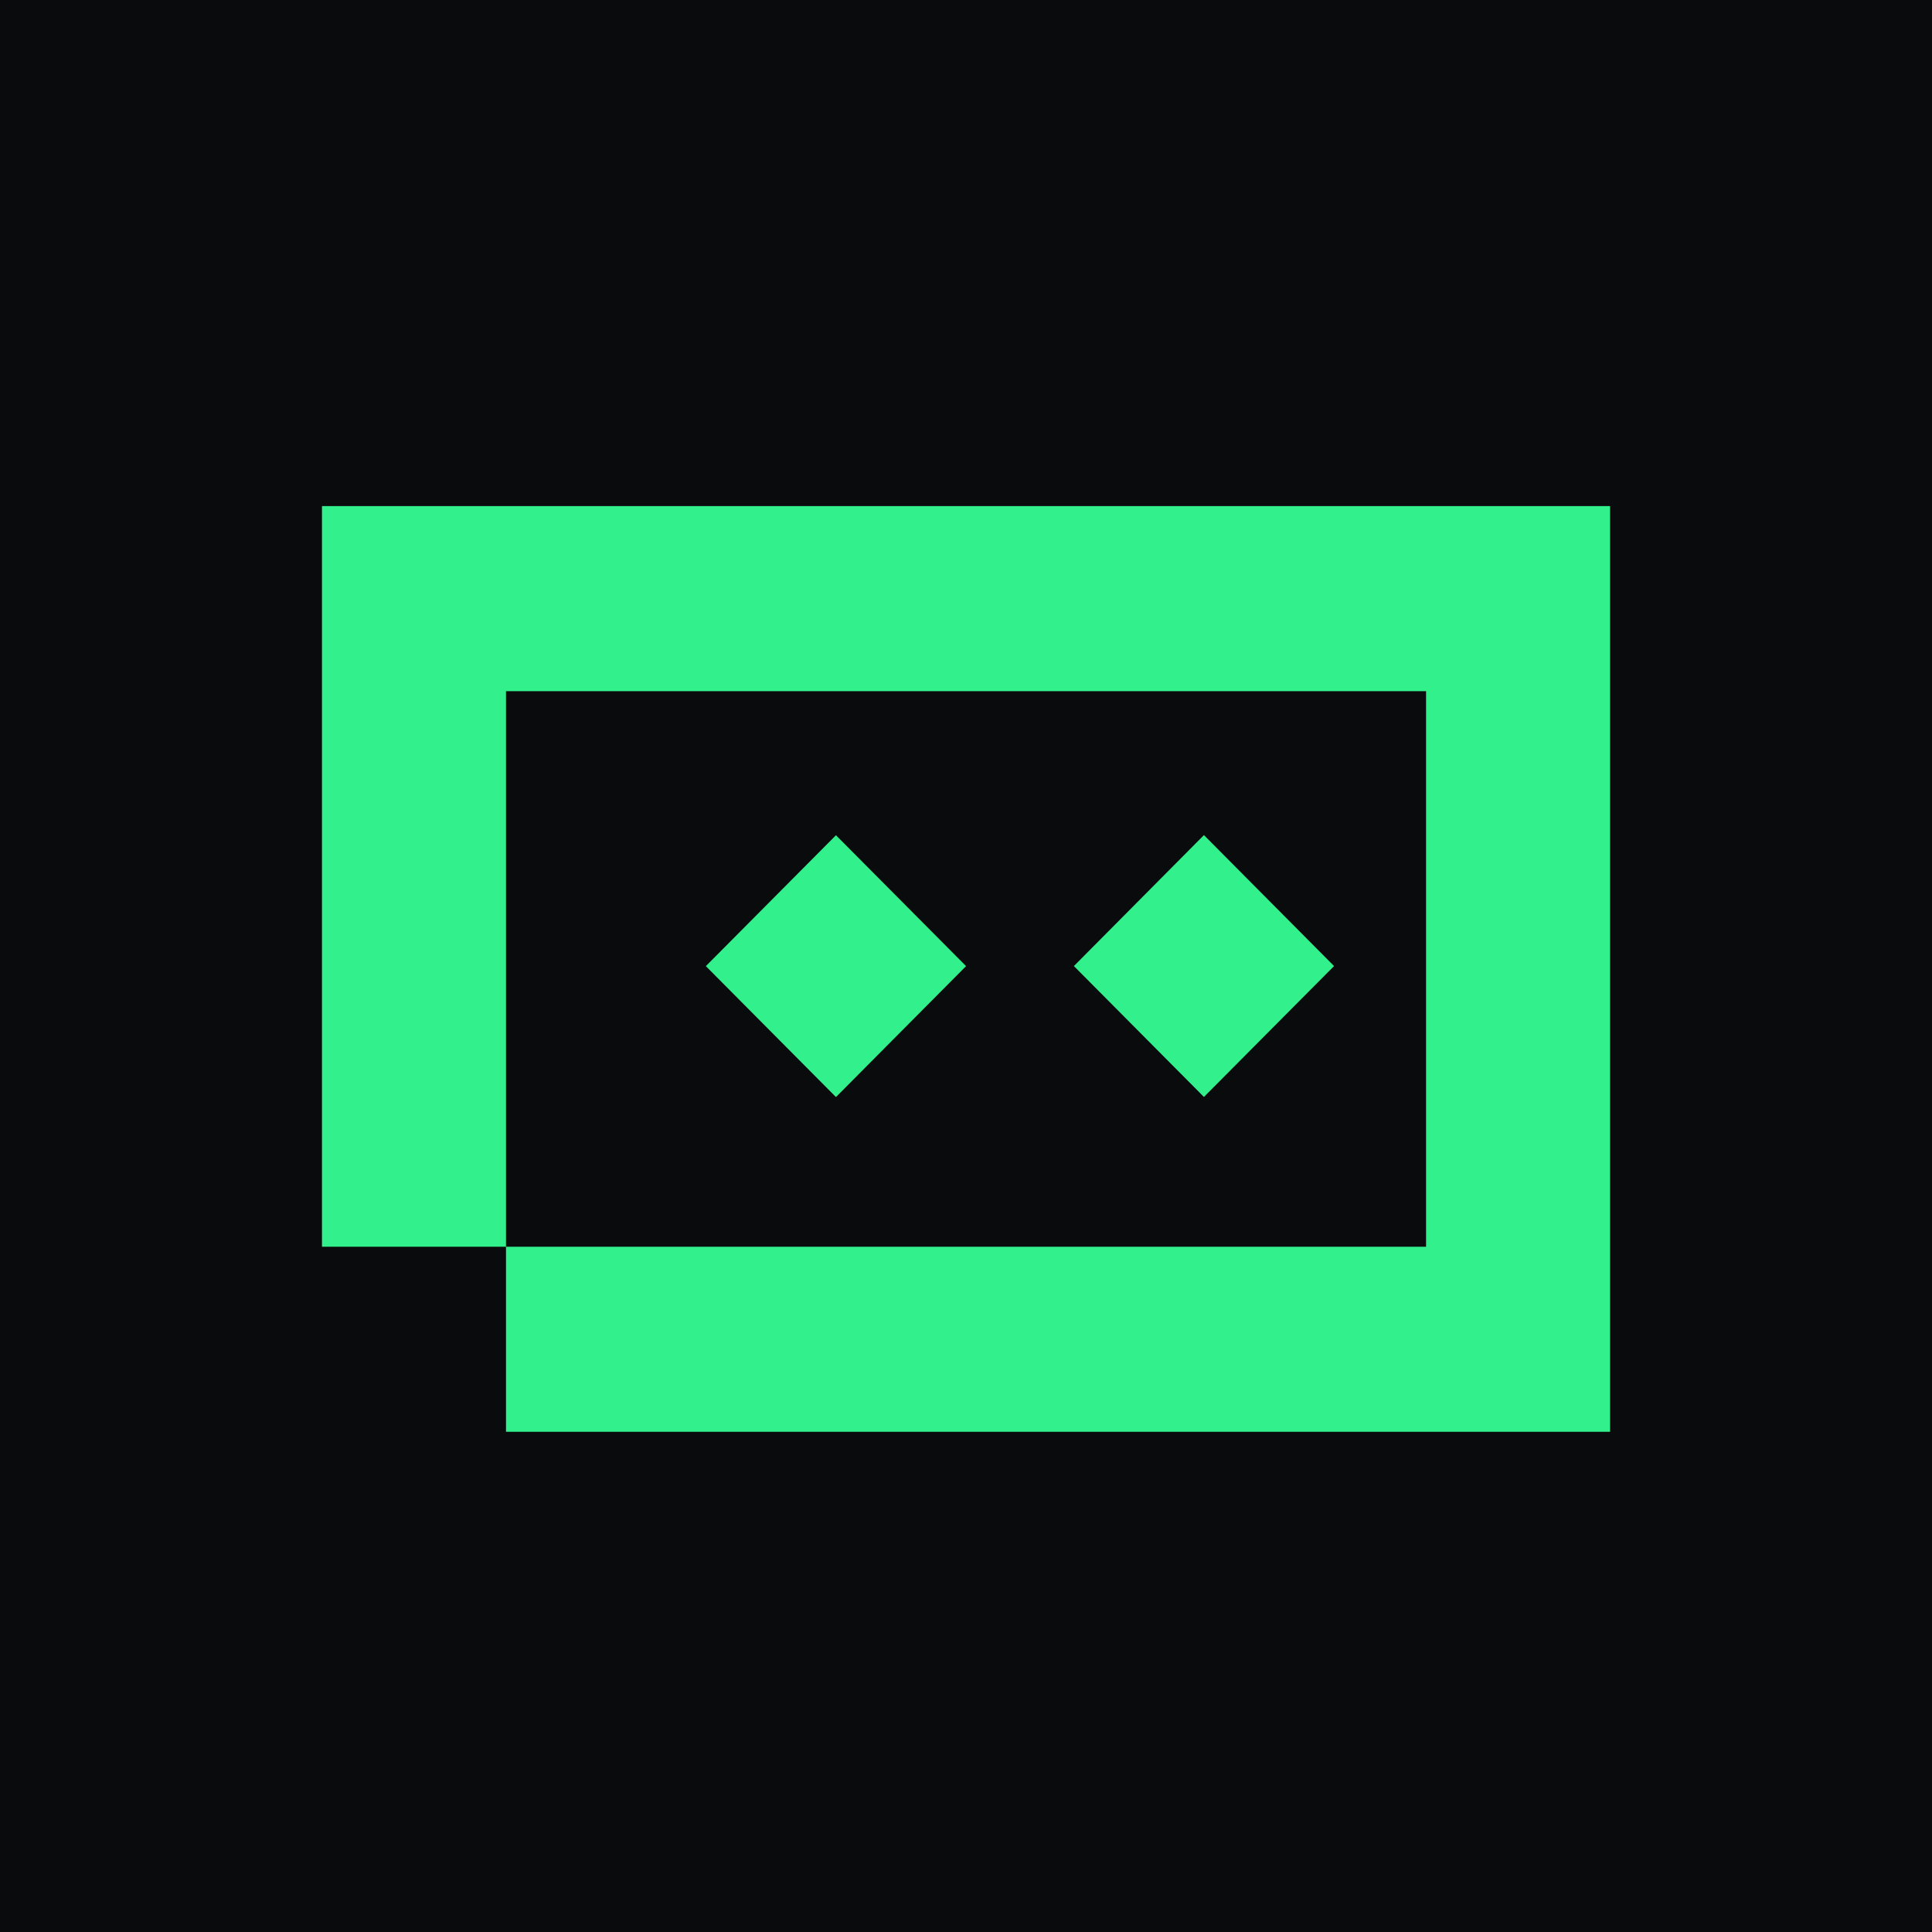
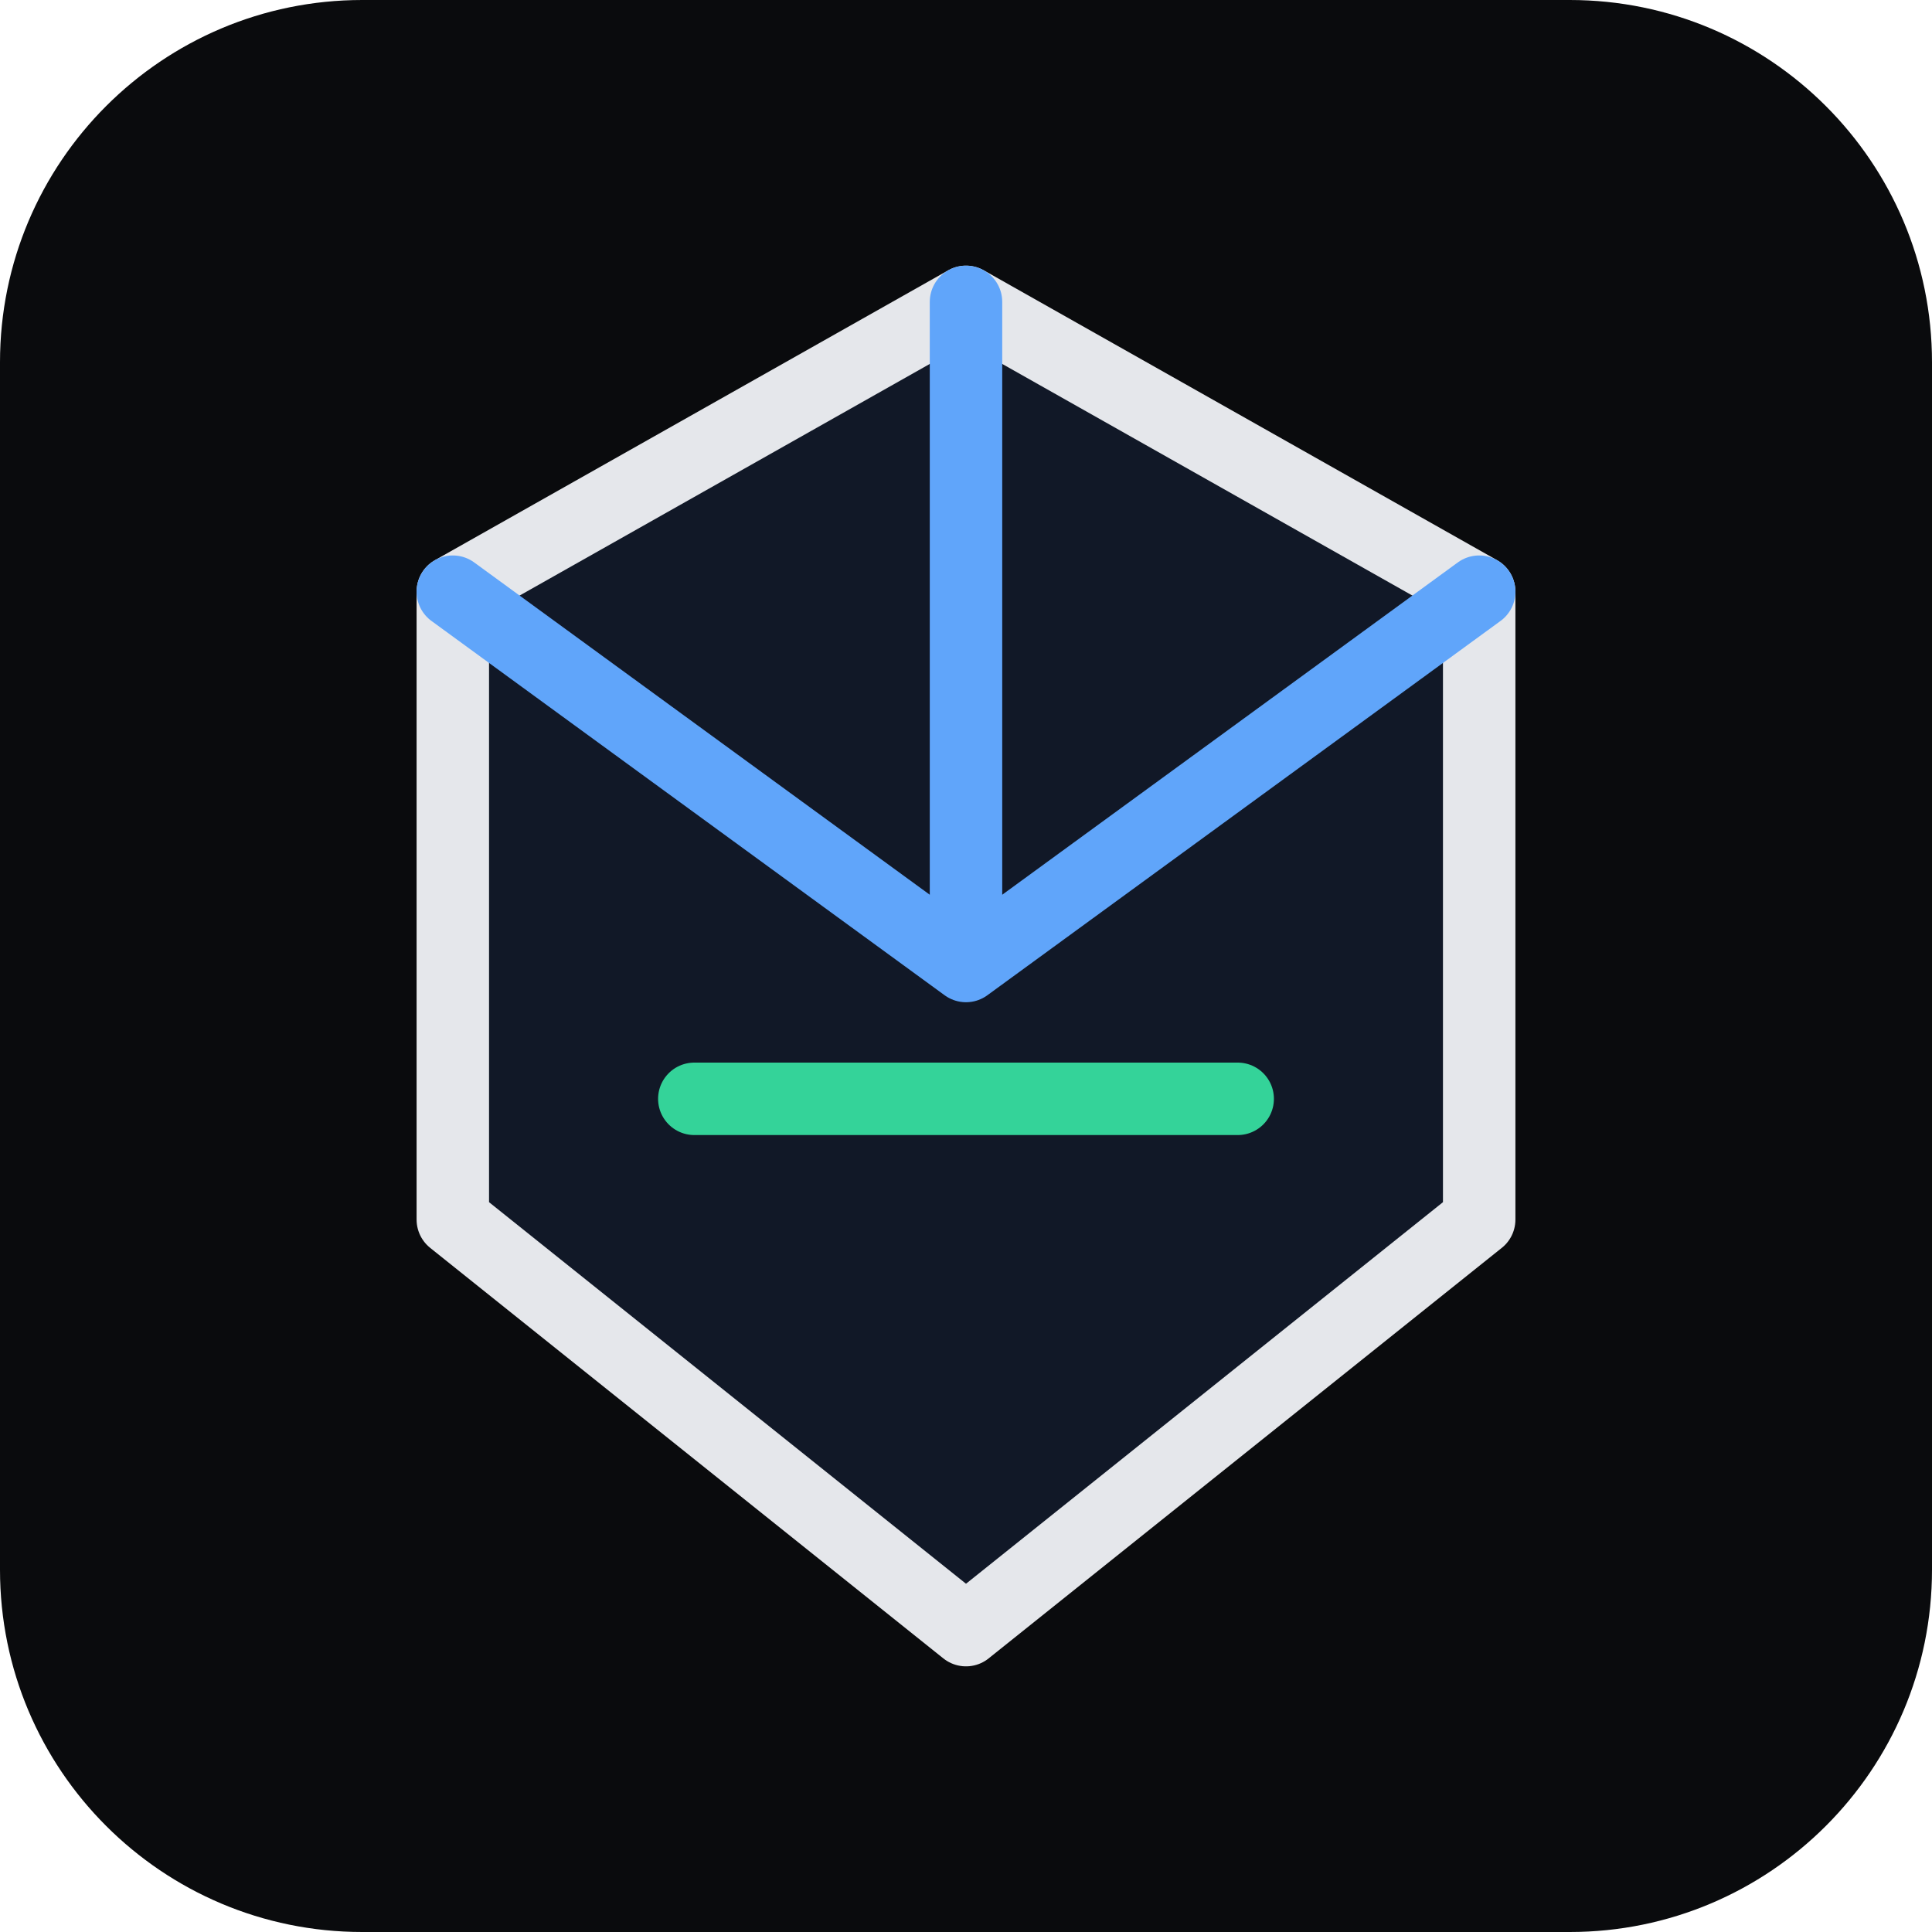
<svg xmlns="http://www.w3.org/2000/svg" width="32" height="32" viewBox="0 0 32 32" fill="none">
-   <rect width="32" height="32" fill="#0A0B0D" />
-   <path d="M26.668 23.715H8.381V20.65H5.333V8.382H26.668V23.715ZM8.381 20.65H23.62V11.448H8.381V20.65ZM16.001 16.002L13.846 18.171L11.691 16.002L13.846 13.834L16.001 16.002ZM22.096 16.001L19.941 18.169L17.787 16.001L19.941 13.832L22.096 16.001Z" fill="#32F08C" />
+   <rect width="32" height="32" rx="6" fill="#0A0B0D" />
+   <path d="M16 5L24.5 9.8V20.2L16 27L7.5 20.2V9.8L16 5Z" fill="#111827" stroke="#E5E7EB" stroke-width="1.2" stroke-linejoin="round" />
+   <path d="M16 5V16M7.5 9.8L16 16L24.5 9.8" stroke="#60A5FA" stroke-width="1.2" stroke-linecap="round" stroke-linejoin="round" />
+   <path d="M11.5 18.2H20.5" stroke="#34D399" stroke-width="1.2" stroke-linecap="round" />
</svg>
